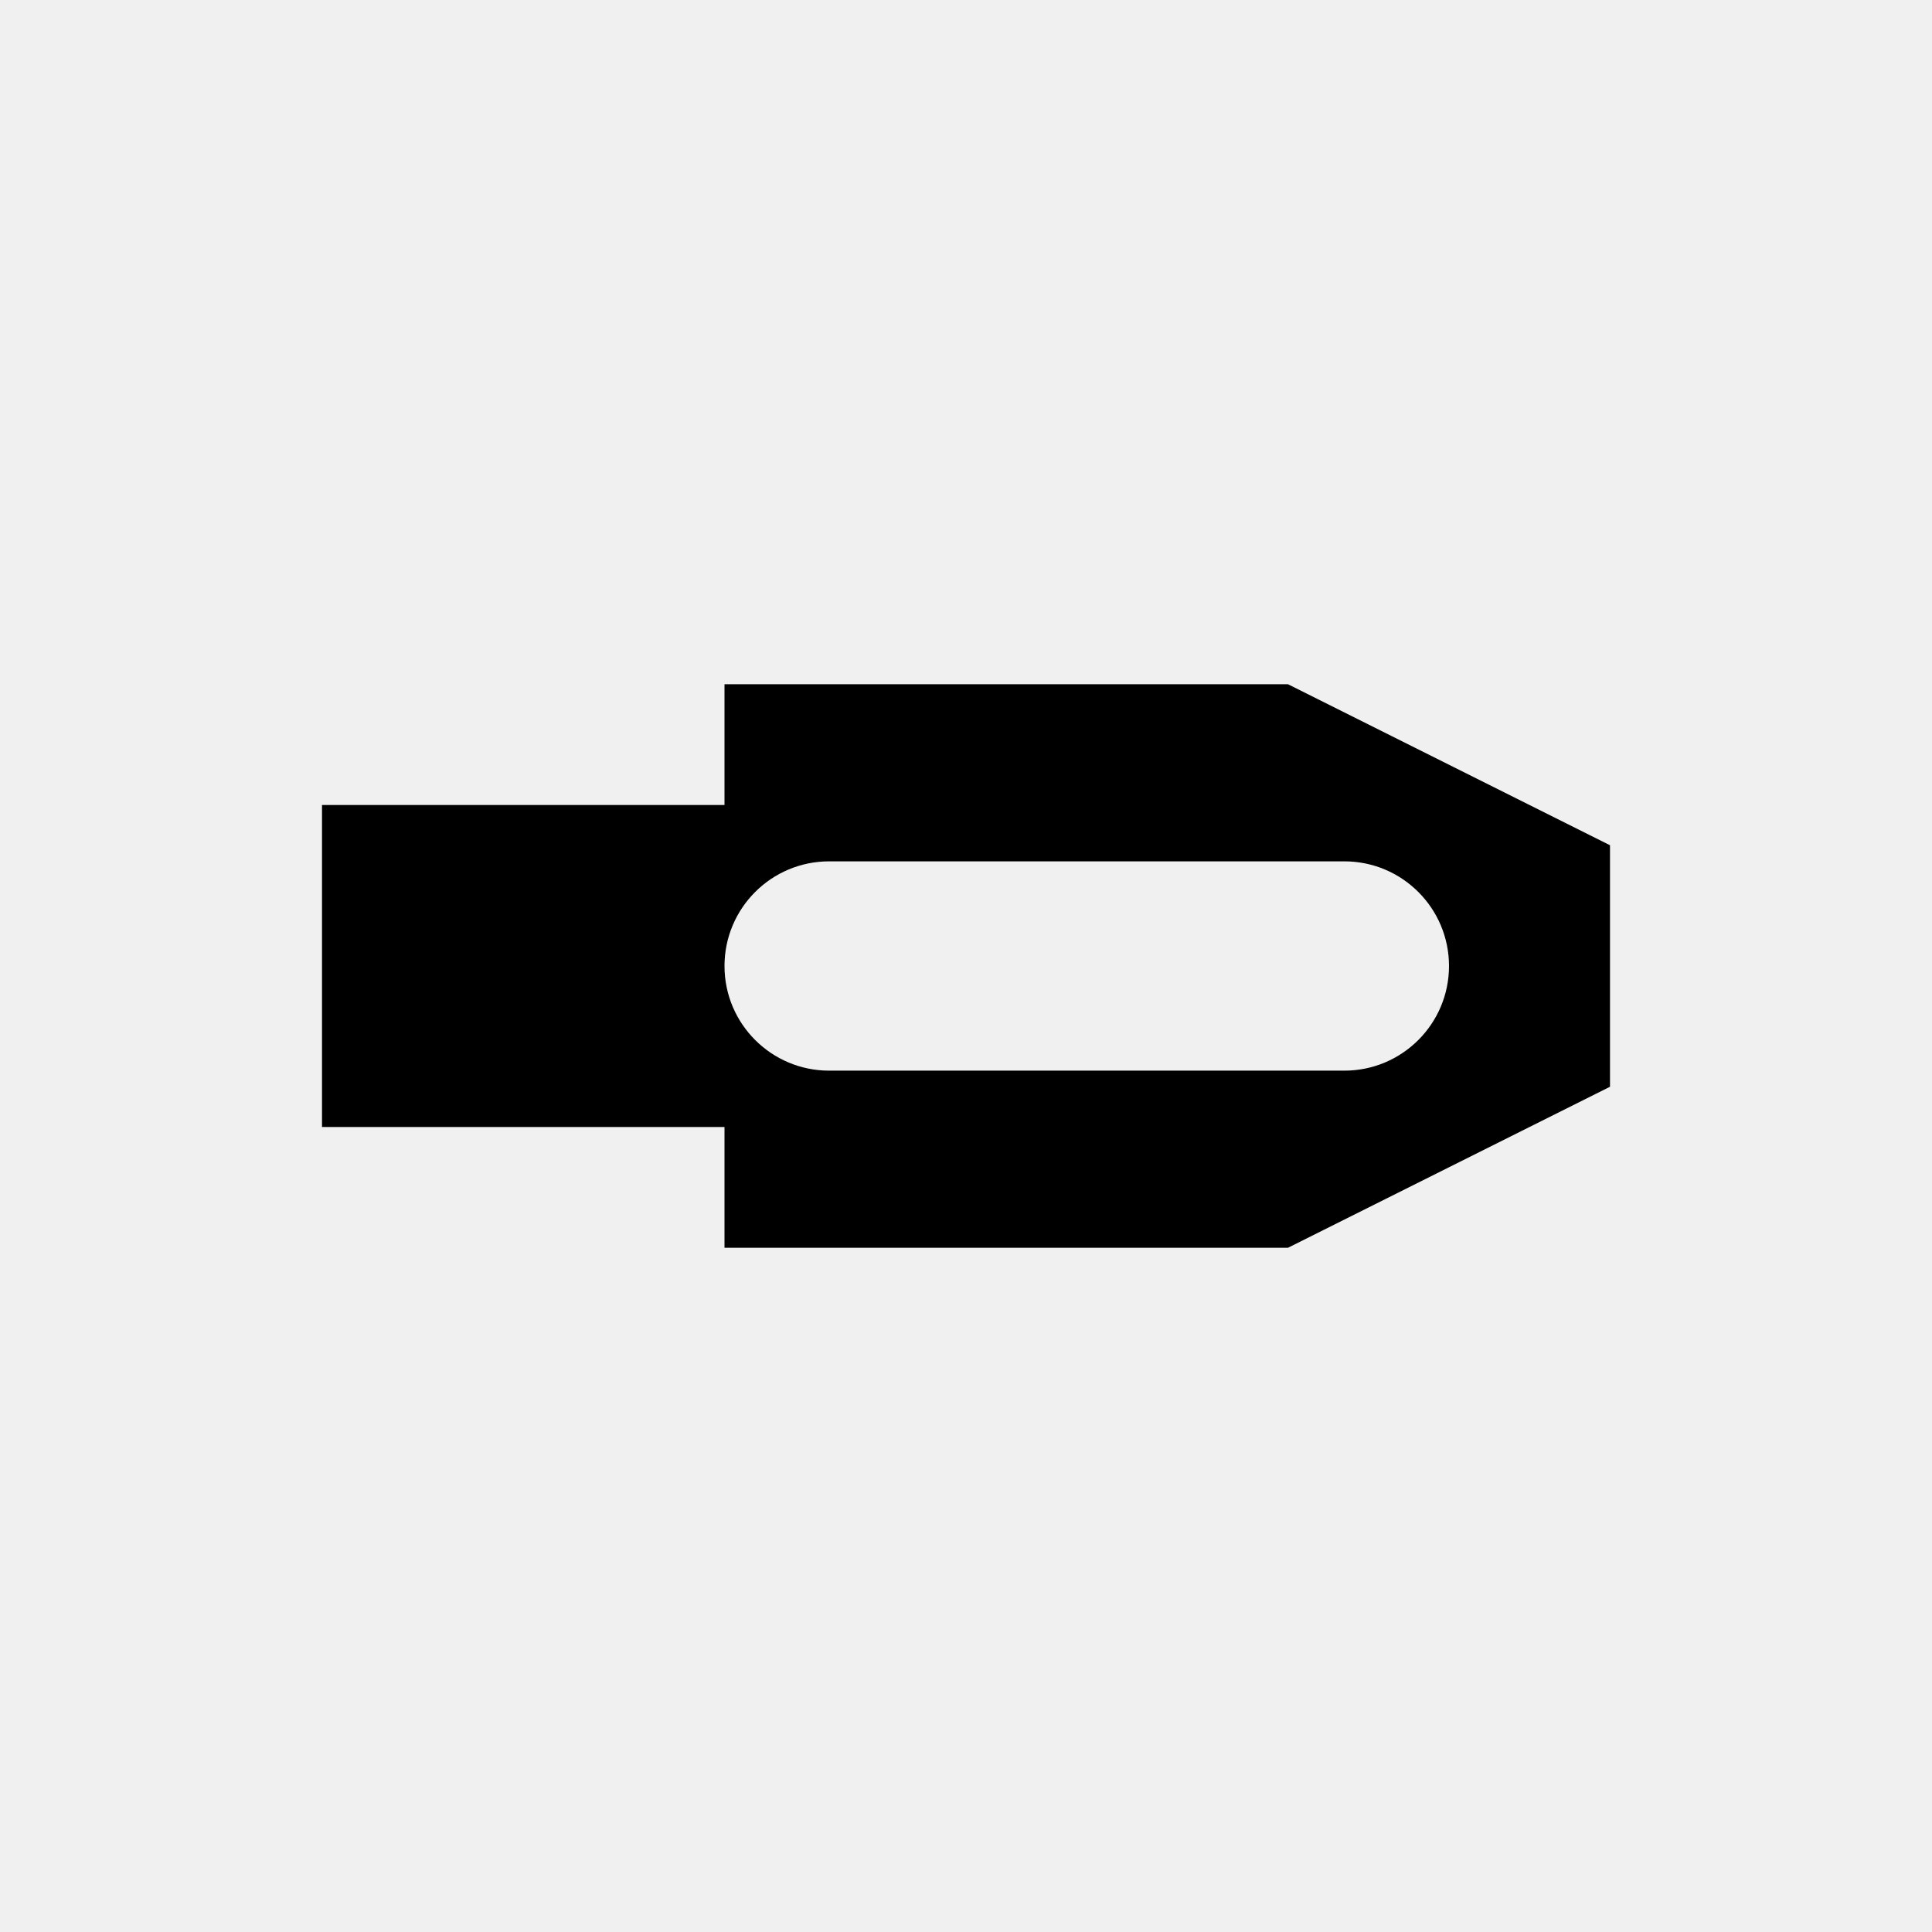
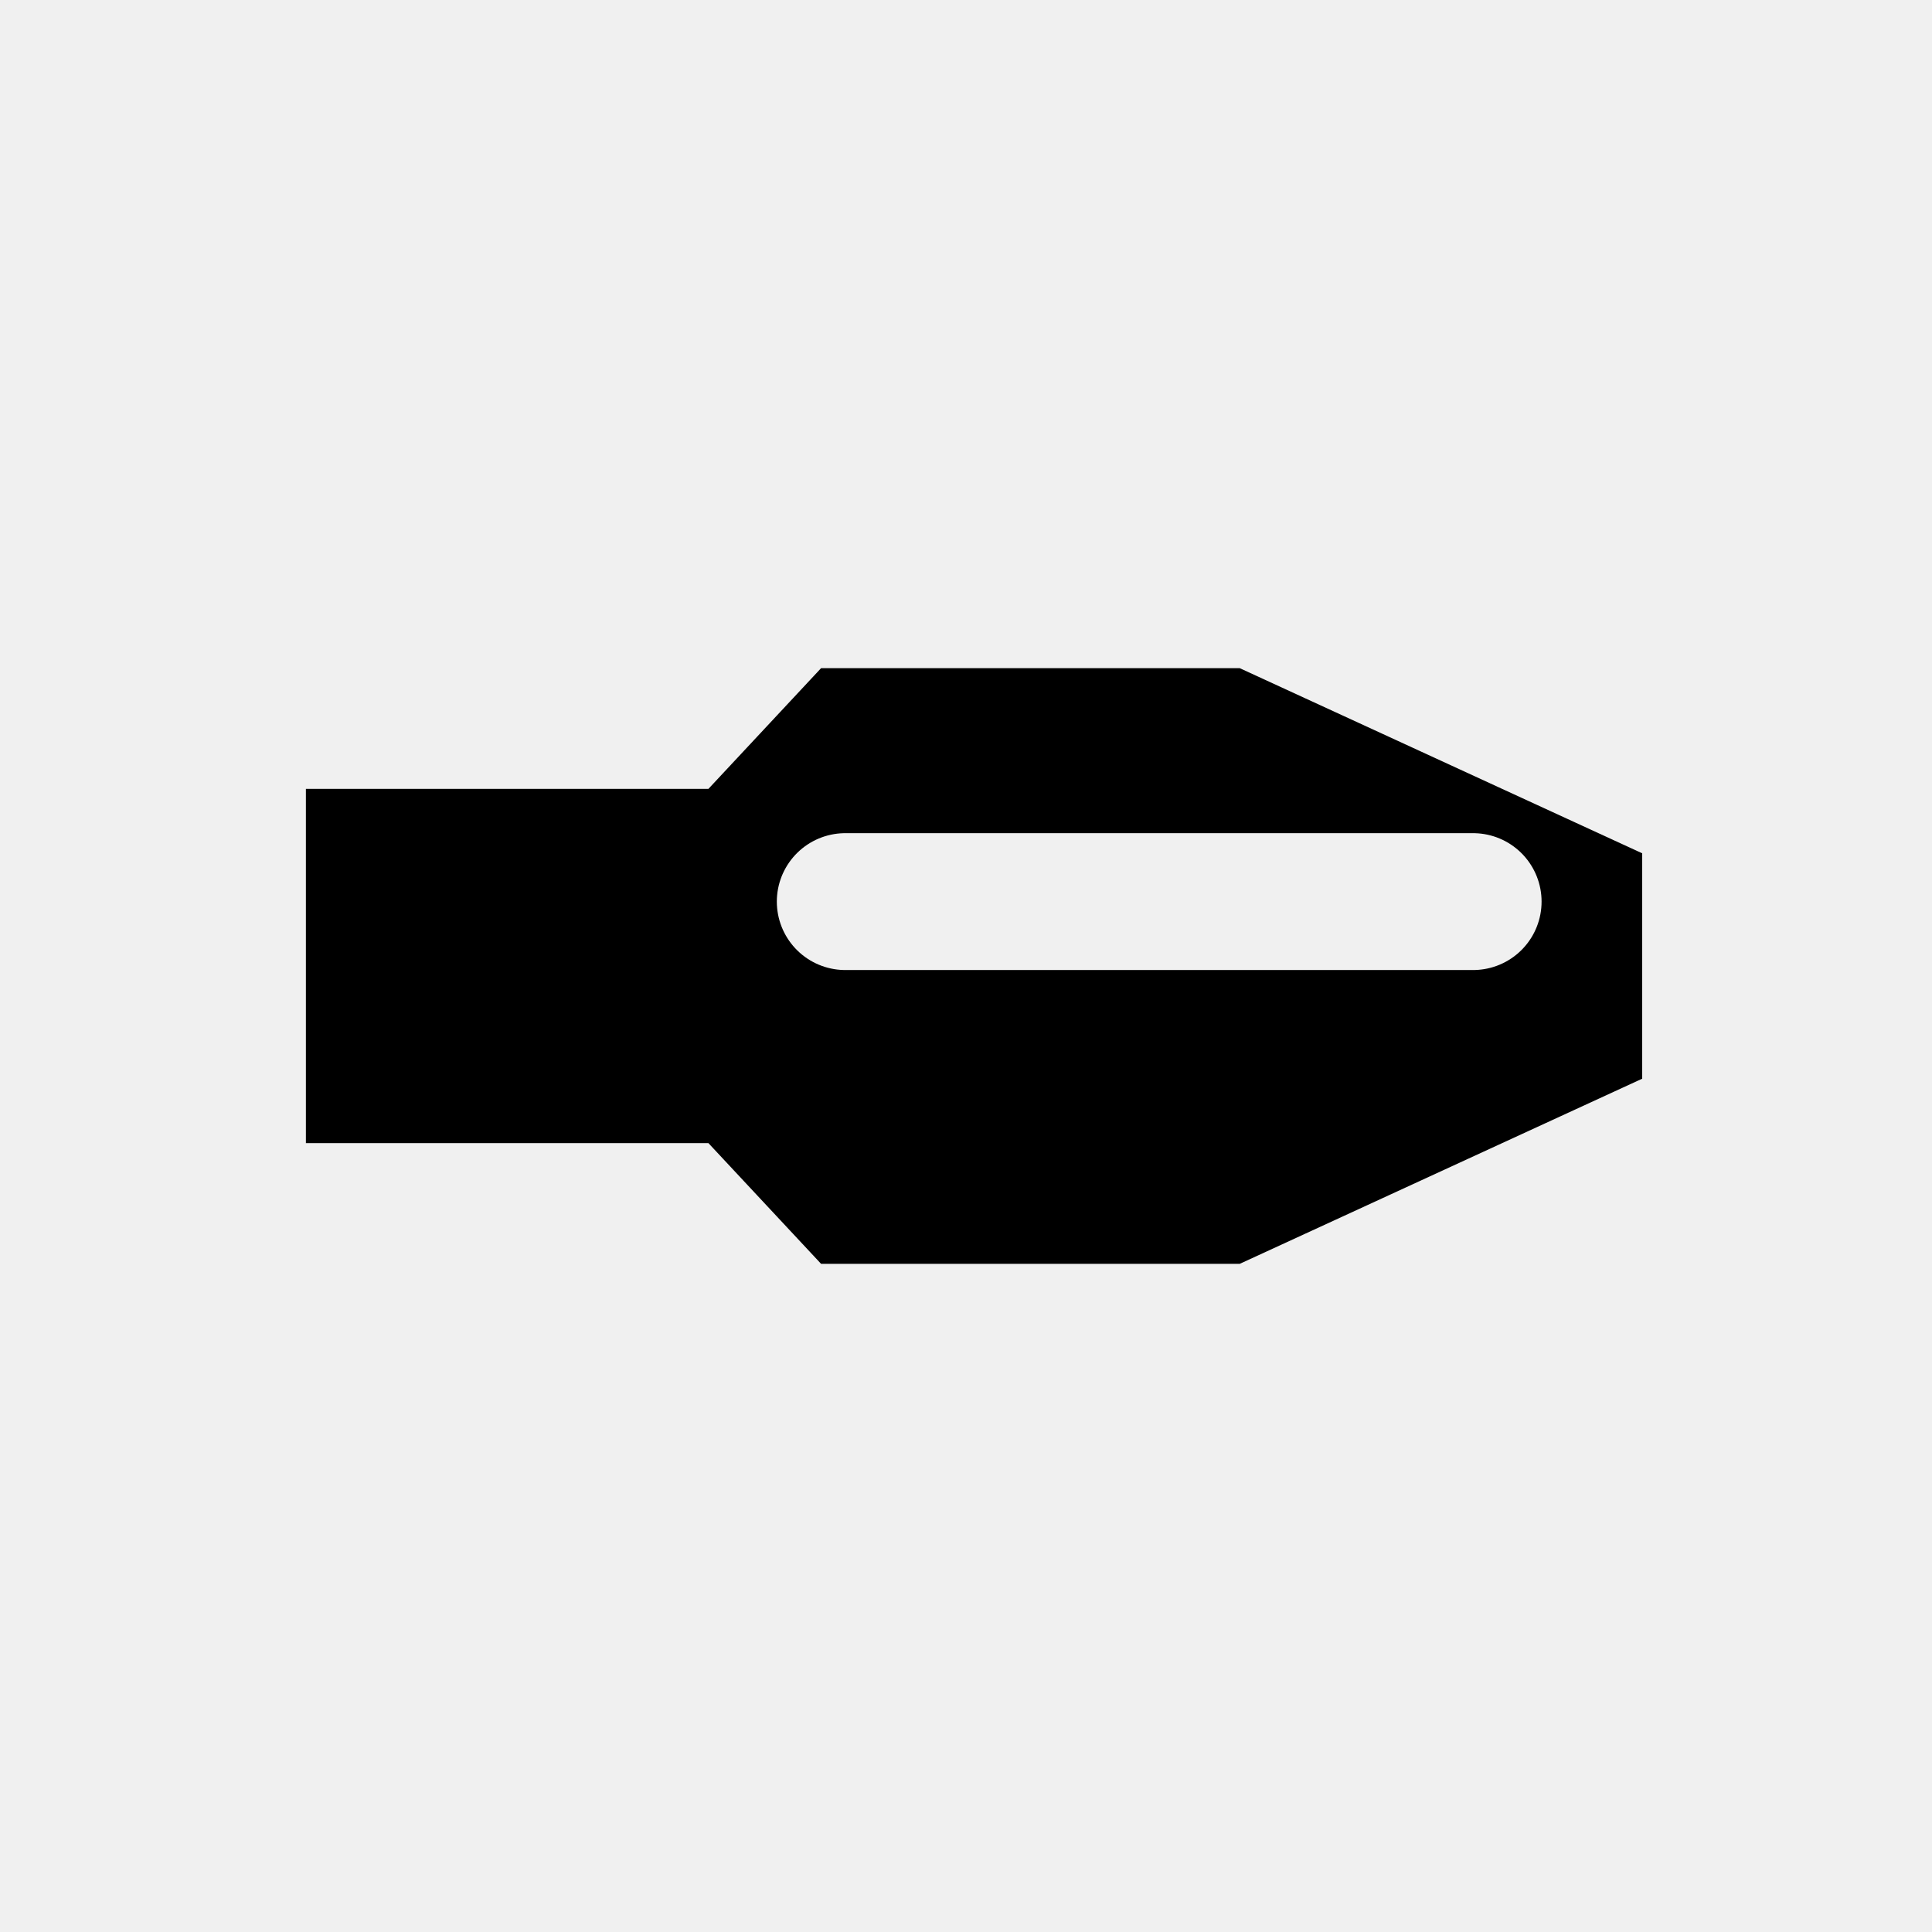
<svg xmlns="http://www.w3.org/2000/svg" viewBox="0 0 24 24">
  <defs>
    <mask id="cut">
      <rect width="24" height="24" fill="white" />
-       <rect x="9" y="10.7" width="9" height="2.6" rx="1.3" fill="black" />
+       <path d="M10.5 11.2h7.8" stroke="black" stroke-width="1.7" stroke-linecap="round" />
    </mask>
  </defs>
-   <path fill="currentColor" mask="url(#cut)" d="M4 10h5v4H4zM9 8.5h7l4 2v3l-4 2H9z" />
+   <path fill="currentColor" mask="url(#cut)" d="M3.8 9.8h5l1.4-1.5h5.2l5 2.3v2.8l-5 2.3h-5.2l-1.4-1.5h-5z" />
</svg>
